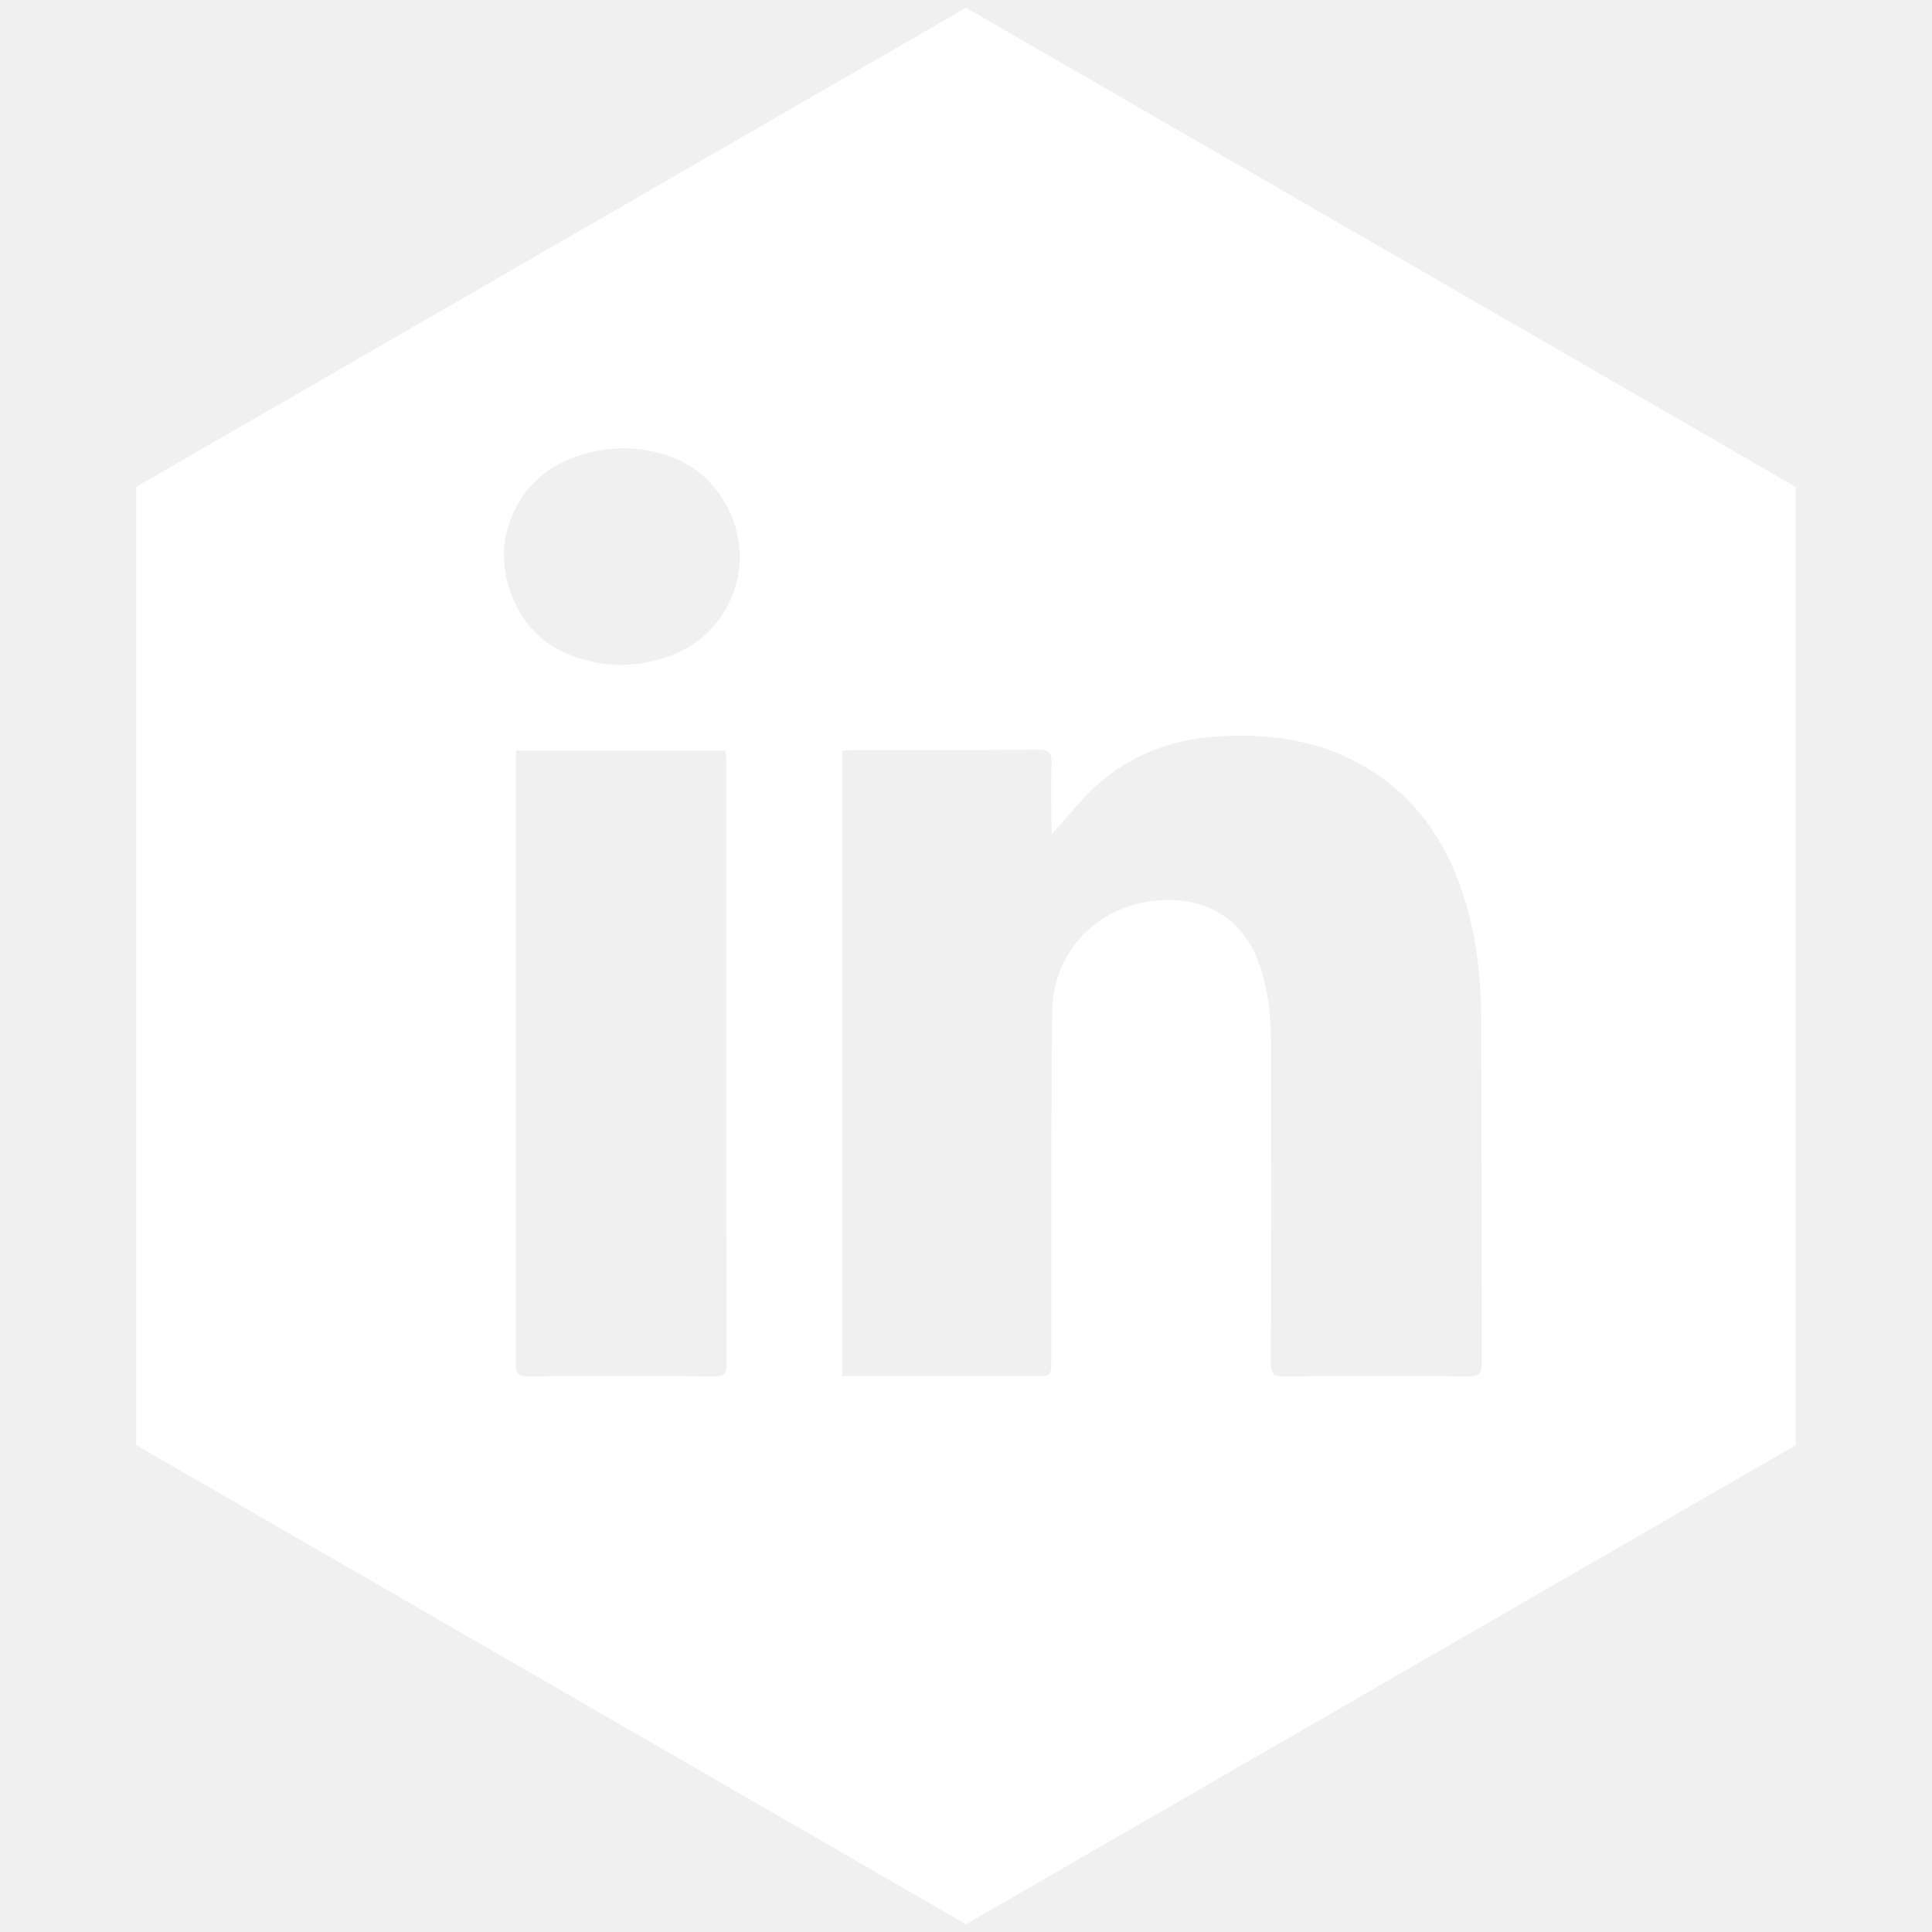
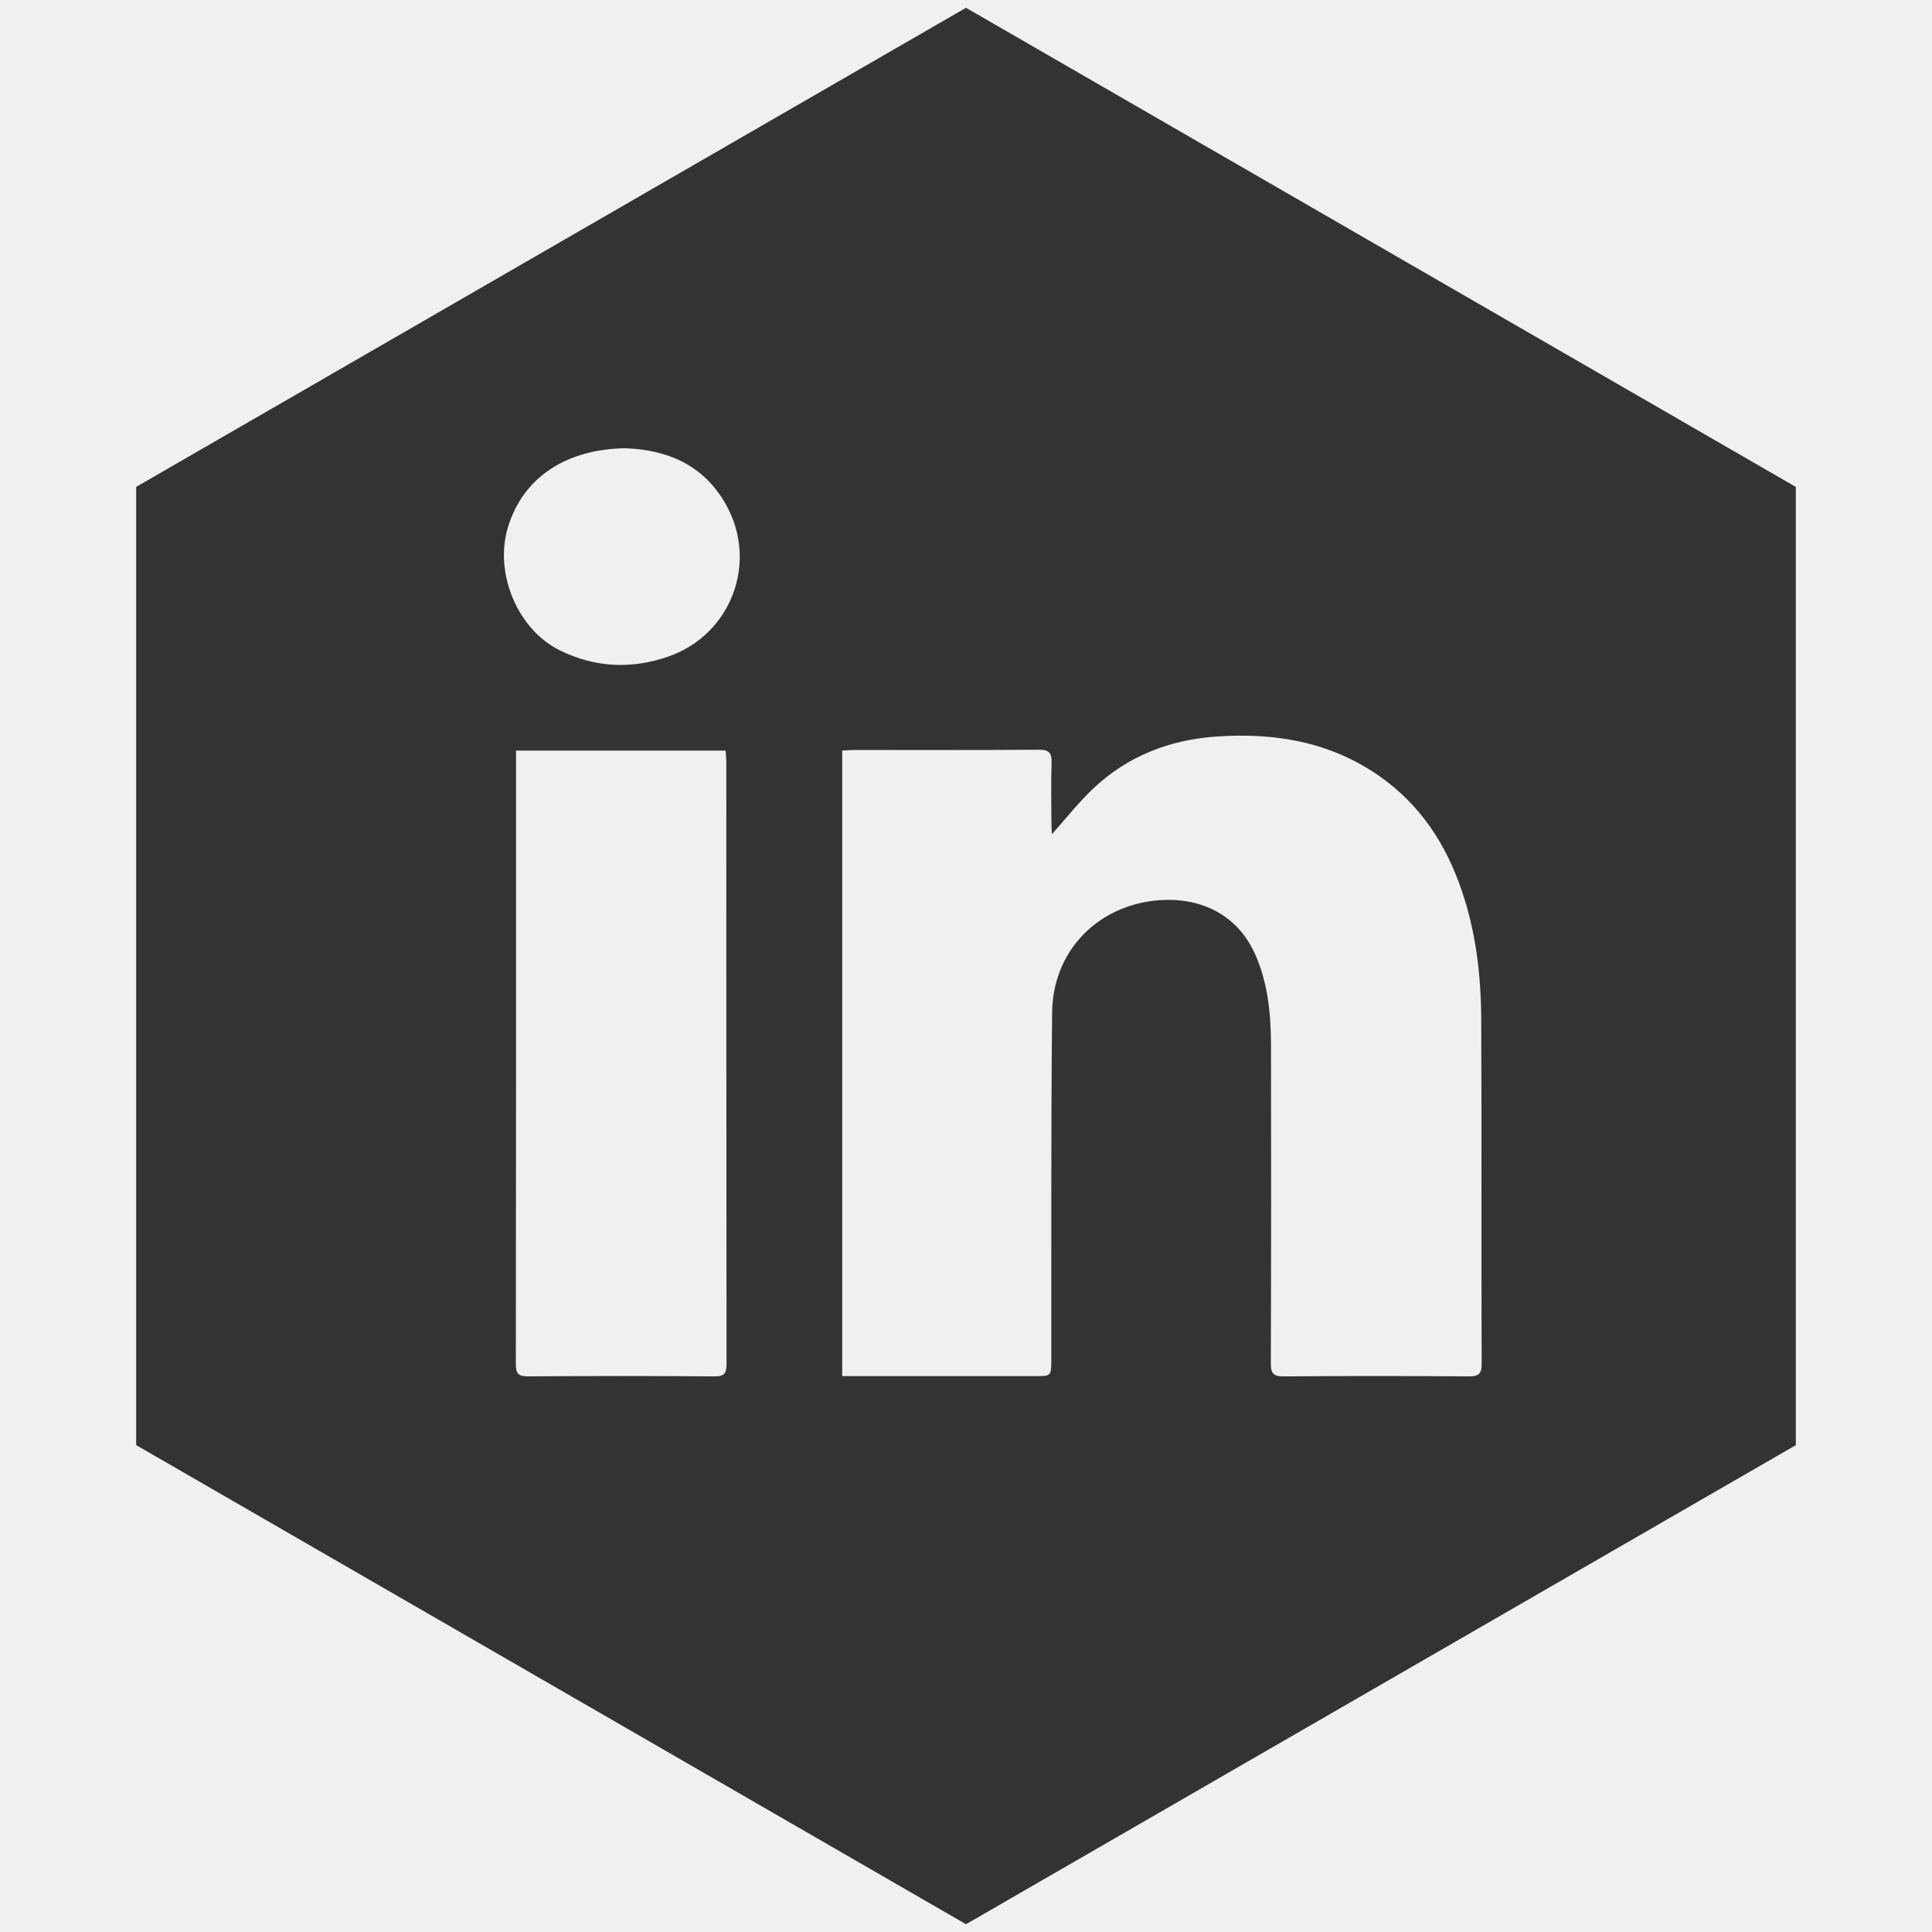
<svg xmlns="http://www.w3.org/2000/svg" version="1.1" id="Layer_1" x="0px" y="0px" width="72px" height="72px" viewBox="0 0 72 72" enable-background="new 0 0 72 72" xml:space="preserve">
-   <path fill="#FFFFFF" d="M36,0.29L5.075,18.145v35.71L36,71.71l30.925-17.854V18.146L36,0.29z M26.617,51.294  c-2.311-0.019-4.621-0.017-6.932-0.001c-0.363,0.003-0.462-0.098-0.461-0.462c0.011-7.481,0.008-14.963,0.008-22.445  c0-0.122,0-0.244,0-0.414c2.631,0,5.197,0,7.811,0c0.009,0.16,0.025,0.305,0.025,0.45c0.001,7.468-0.001,14.936,0.008,22.404  C27.077,51.186,26.987,51.297,26.617,51.294z M24.908,24.467c-1.369,0.475-2.722,0.418-4.036-0.225  c-1.579-0.773-2.448-2.863-1.954-4.553c0.574-1.961,2.265-2.958,4.393-2.984c1.534,0.058,2.903,0.598,3.746,2.103  C28.264,20.965,27.251,23.653,24.908,24.467z M54.73,51.293c-2.297-0.016-4.594-0.018-6.89,0.001  c-0.393,0.003-0.478-0.123-0.478-0.492c0.013-3.933,0.013-7.864,0.006-11.797c-0.002-1.157-0.098-2.298-0.567-3.388  c-0.694-1.605-2.171-2.225-3.758-2.054c-2.216,0.24-3.81,1.939-3.832,4.171c-0.046,4.317-0.026,8.636-0.032,12.953  c-0.003,0.596-0.003,0.597-0.607,0.597c-2.229,0-4.455,0-6.683,0c-0.162,0-0.323,0-0.503,0c0-7.788,0-15.525,0-23.312  c0.145-0.008,0.29-0.022,0.434-0.022c2.298-0.002,4.593,0.008,6.889-0.01c0.391-0.003,0.493,0.119,0.48,0.491  c-0.025,0.742-0.01,1.485-0.006,2.228c0,0.131,0.012,0.263,0.018,0.43c0.54-0.603,0.998-1.189,1.531-1.695  c1.287-1.217,2.854-1.826,4.609-1.946c2.178-0.149,4.247,0.197,6.076,1.482c1.518,1.065,2.477,2.536,3.064,4.272  c0.531,1.553,0.713,3.16,0.721,4.787c0.018,4.276,0.001,8.552,0.016,12.827C55.221,51.21,55.1,51.294,54.73,51.293z" />
+   <path fill="#333333" d="M36,0.29L5.075,18.145v35.71L36,71.71l30.925-17.854V18.146L36,0.29z M26.617,51.294  c-2.311-0.019-4.621-0.017-6.932-0.001c-0.363,0.003-0.462-0.098-0.461-0.462c0.011-7.481,0.008-14.963,0.008-22.445  c0-0.122,0-0.244,0-0.414c2.631,0,5.197,0,7.811,0c0.009,0.16,0.025,0.305,0.025,0.45c0.001,7.468-0.001,14.936,0.008,22.404  C27.077,51.186,26.987,51.297,26.617,51.294z M24.908,24.467c-1.369,0.475-2.722,0.418-4.036-0.225  c-1.579-0.773-2.448-2.863-1.954-4.553c0.574-1.961,2.265-2.958,4.393-2.984c1.534,0.058,2.903,0.598,3.746,2.103  C28.264,20.965,27.251,23.653,24.908,24.467z M54.73,51.293c-2.297-0.016-4.594-0.018-6.891,0.001  c-0.393,0.003-0.479-0.123-0.479-0.492c0.014-3.933,0.014-7.864,0.007-11.797c-0.002-1.157-0.099-2.298-0.567-3.388  c-0.693-1.605-2.171-2.225-3.758-2.054c-2.216,0.24-3.811,1.939-3.832,4.171c-0.046,4.316-0.025,8.636-0.031,12.953  c-0.004,0.596-0.004,0.597-0.607,0.597c-2.229,0-4.455,0-6.683,0c-0.162,0-0.323,0-0.503,0c0-7.788,0-15.525,0-23.312  c0.145-0.008,0.29-0.022,0.434-0.022c2.298-0.002,4.593,0.008,6.889-0.01c0.391-0.003,0.493,0.119,0.48,0.491  c-0.025,0.742-0.01,1.485-0.006,2.228c0,0.131,0.012,0.263,0.018,0.43c0.54-0.603,0.998-1.189,1.531-1.695  c1.287-1.217,2.854-1.826,4.608-1.946c2.179-0.149,4.247,0.197,6.076,1.482c1.519,1.065,2.478,2.536,3.063,4.272  c0.531,1.553,0.713,3.16,0.722,4.787c0.019,4.276,0.001,8.552,0.016,12.827C55.221,51.21,55.1,51.294,54.73,51.293z" />
</svg>
